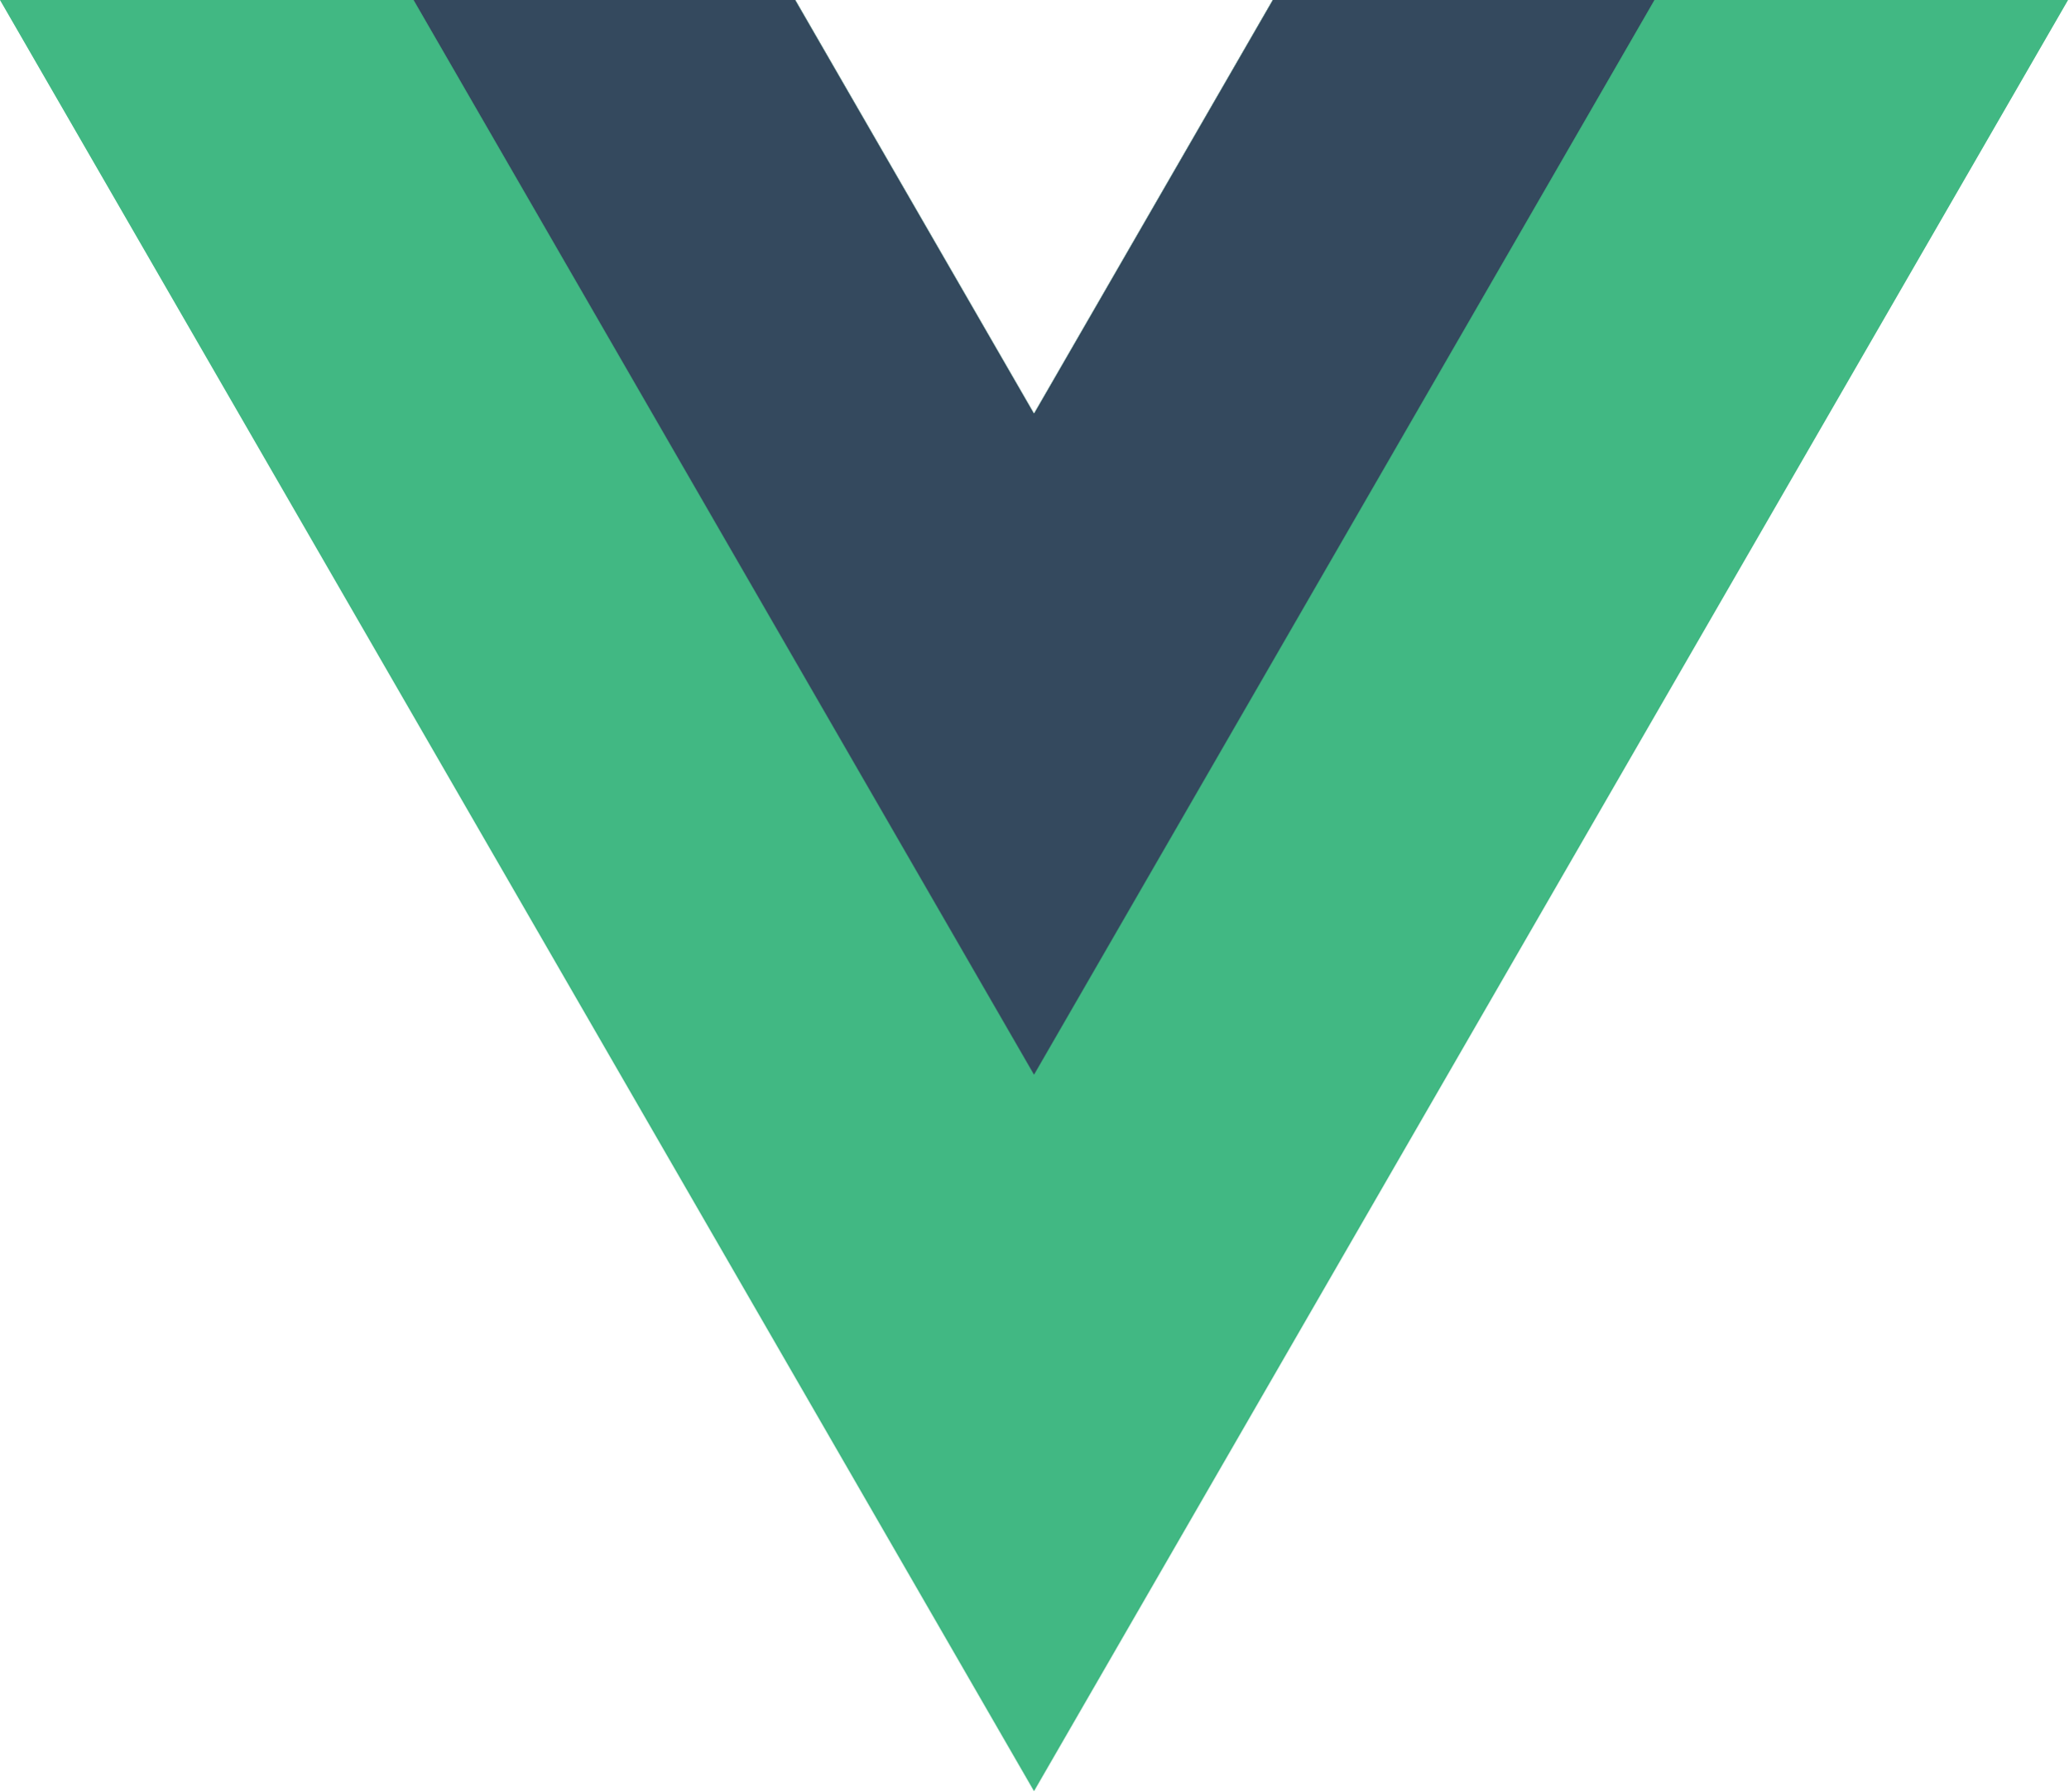
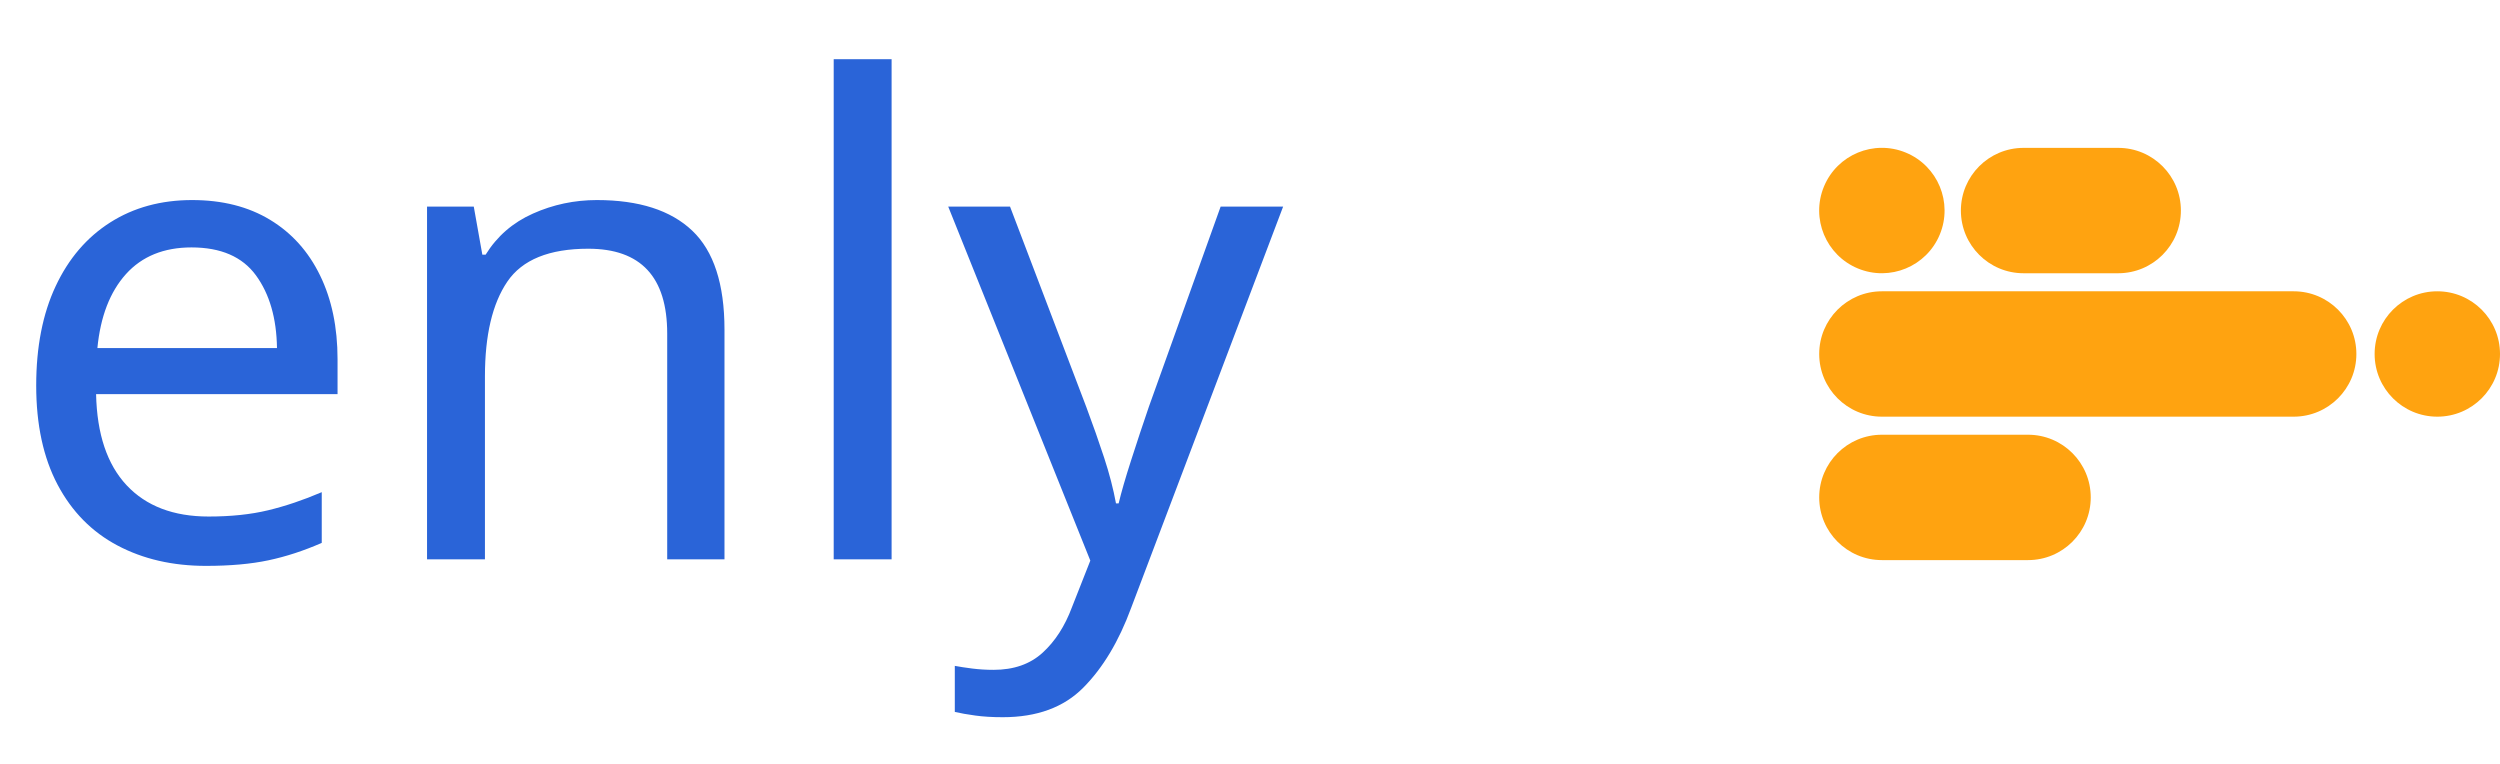
- <svg xmlns="http://www.w3.org/2000/svg" viewBox="0 0 261.76 226.69">
-   <path d="M161.096.001l-30.225 52.351L100.647.001H-.005l130.877 226.688L261.749.001z" fill="#41b883" />
-   <path d="M161.096.001l-30.225 52.351L100.647.001H52.346l78.526 136.01L209.398.001z" fill="#34495e" />
+ <svg xmlns="http://www.w3.org/2000/svg" id="Layer_2" data-name="Layer 2" viewBox="0 0 630.11 192.38">
+   <defs>
+     <style>
+       .cls-1 {
+         fill: #ffa310;
+         stroke-width: 0px;
+       }
+ 
+       .cls-2 {
+         fill: #2a64d8;
+         font-family: Oughter, Oughter;
+         font-size: 165.85px;
+       }
+     </style>
+   </defs>
+   <g id="Layer_1-2" data-name="Layer 1">
+     <text class="cls-2" transform="translate(0 140.97)">
+       <tspan x="0" y="0">enly</tspan>
+     </text>
+     <g>
+       <circle class="cls-1" cx="474.32" cy="53.07" r="15.8" transform="translate(243.77 470.97) rotate(-67.5)" />
+       <path class="cls-1" d="m614.31,73.42c-8.73,0-15.8,7.07-15.8,15.8h0c0,8.73,7.07,15.8,15.8,15.8s15.8-7.07,15.8-15.8h0c0-8.73-7.07-15.8-15.8-15.8Z" />
+       <path class="cls-1" d="m510.03,68.87h23.85c8.73,0,15.8-7.07,15.8-15.8s-7.07-15.8-15.8-15.8h-23.85c-8.73,0-15.8,7.07-15.8,15.8s7.07,15.8,15.8,15.8Z" />
+       <rect class="cls-1" x="458.52" y="73.42" width="135.39" height="31.6" rx="15.8" ry="15.8" />
+       <rect class="cls-1" x="458.52" y="109.57" width="68.44" height="31.6" rx="15.8" ry="15.8" />
+     </g>
+   </g>
</svg>
